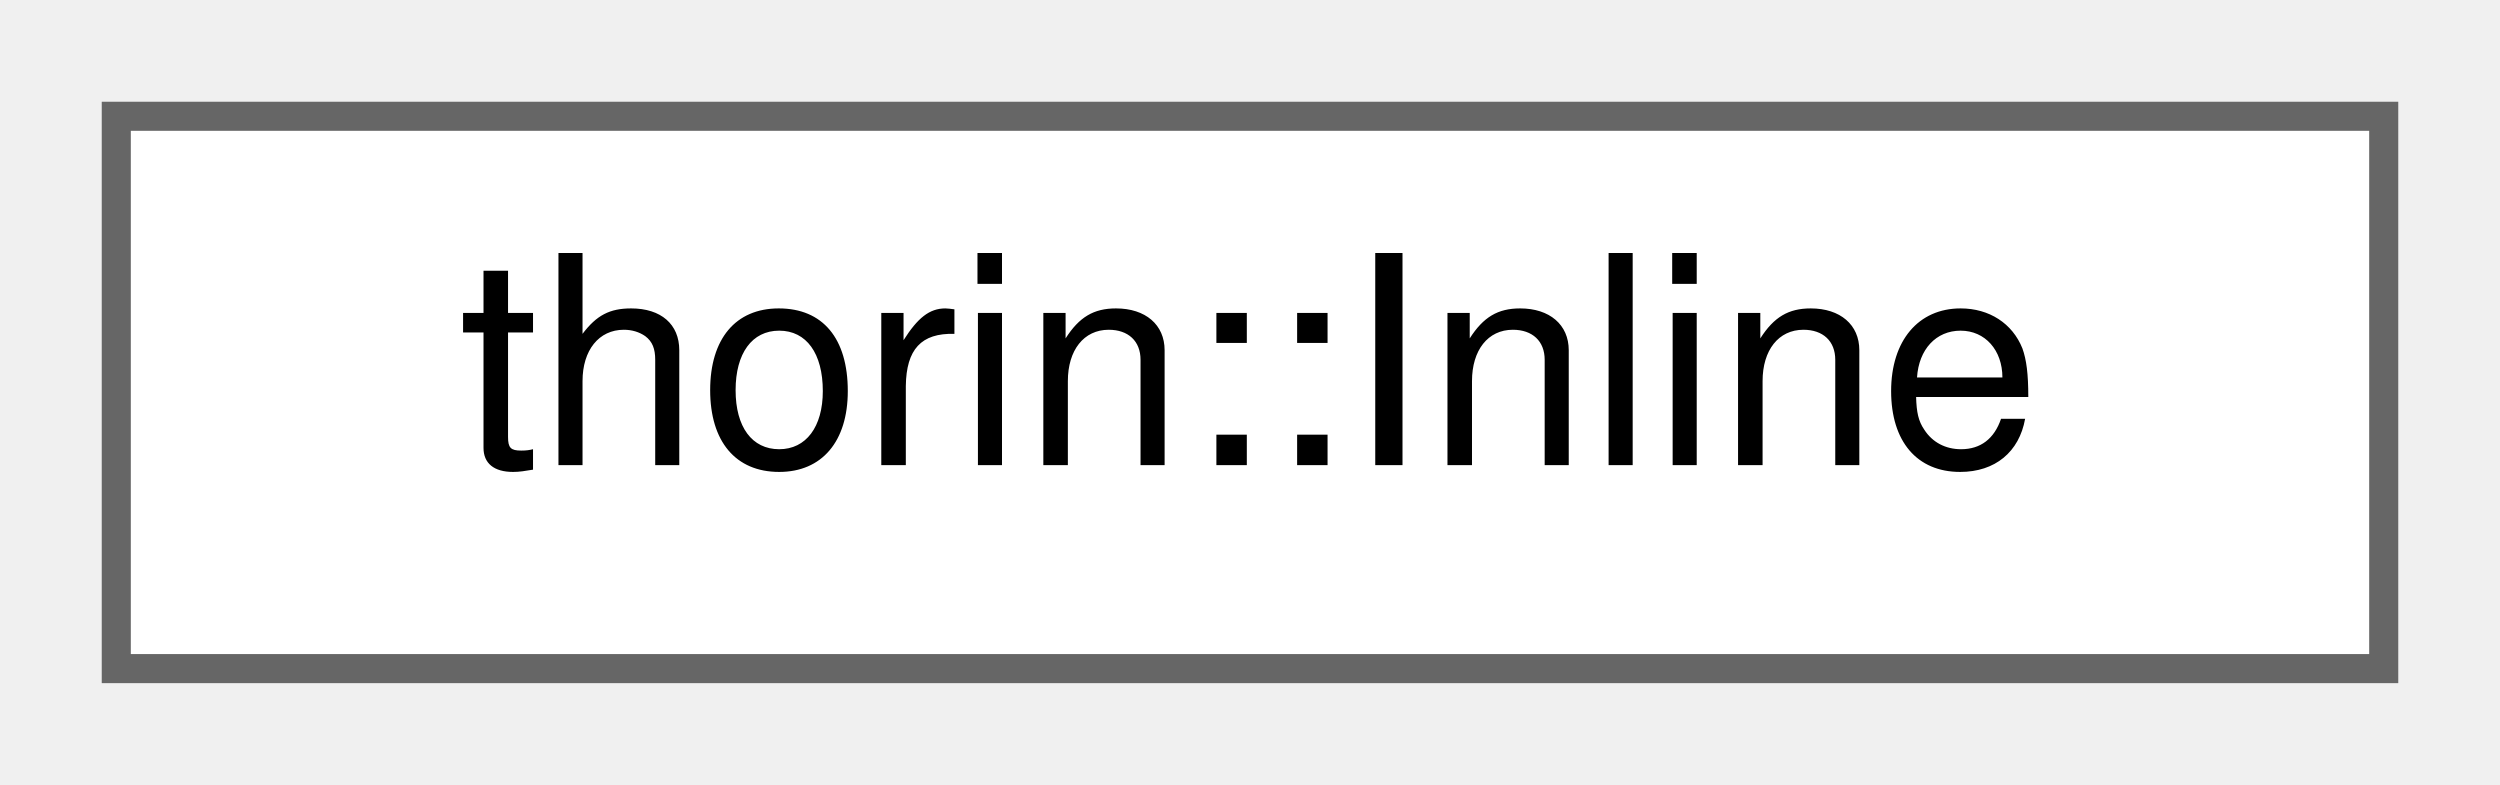
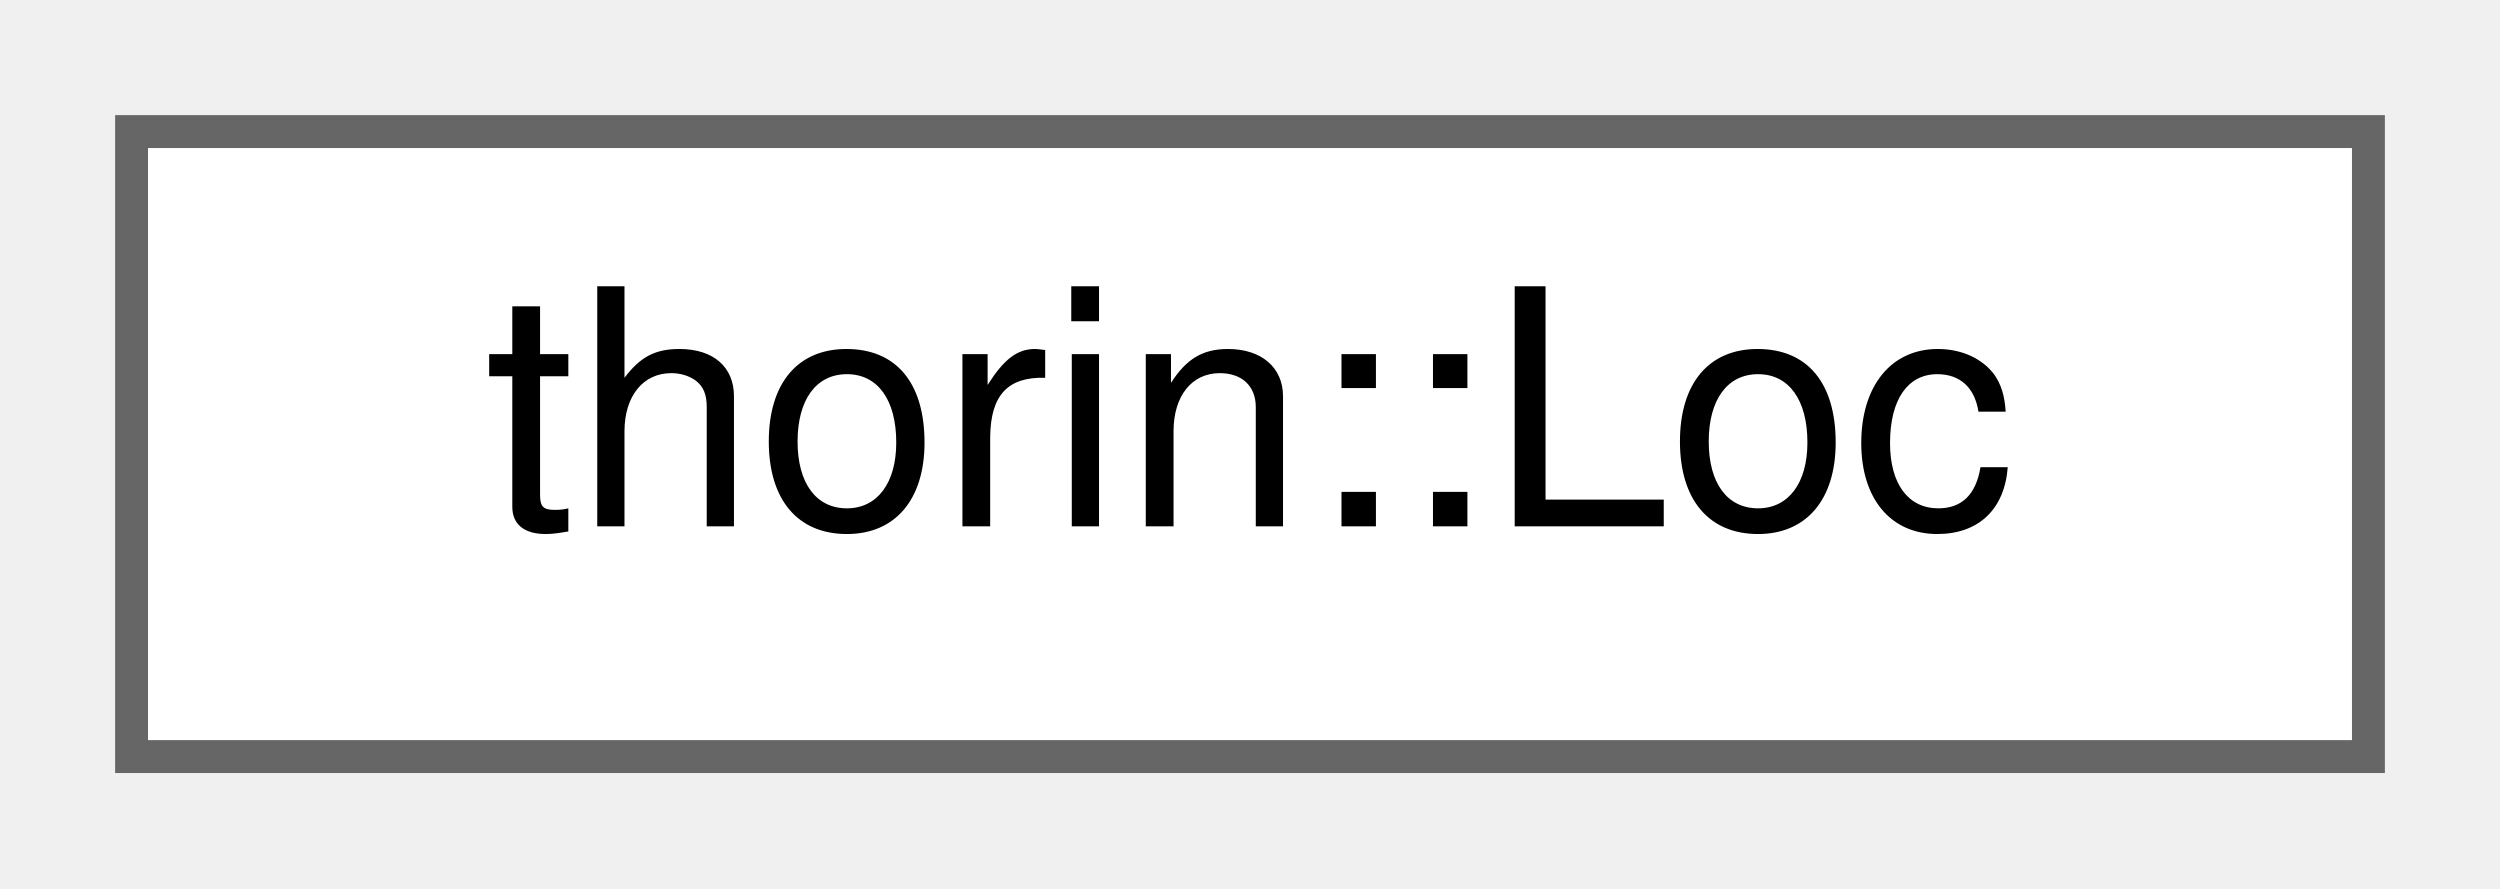
- <svg xmlns="http://www.w3.org/2000/svg" xmlns:xlink="http://www.w3.org/1999/xlink" width="86pt" height="27pt" viewBox="0.00 0.00 86.00 27.00">
+ <svg xmlns="http://www.w3.org/2000/svg" xmlns:xlink="http://www.w3.org/1999/xlink" width="76pt" height="27pt" viewBox="0.00 0.00 76.00 27.00">
  <g id="graph0" class="graph" transform="scale(1 1) rotate(0) translate(4 23)">
    <g id="node1" class="node">
      <g id="a_node1">
-         <a xlink:href="structthorin_1_1Inline.html" target="_top" xlink:title="This is a wrapper to dump a Def &quot;inline&quot; and print it with all of its operands.">
-           <polygon fill="white" stroke="#666666" points="78,-19 0,-19 0,0 78,0 78,-19" />
-           <text text-anchor="middle" x="39" y="-7" font-family="Helvetica,sans-Serif" font-size="10.00">thorin::Inline</text>
+         <a xlink:href="structthorin_1_1Loc.html" target="_top" xlink:title=" ">
+           <polygon fill="white" stroke="#666666" points="68,-19 0,-19 0,0 68,0 68,-19" />
+           <text text-anchor="middle" x="34" y="-7" font-family="Helvetica,sans-Serif" font-size="10.00">thorin::Loc</text>
        </a>
      </g>
    </g>
  </g>
</svg>
